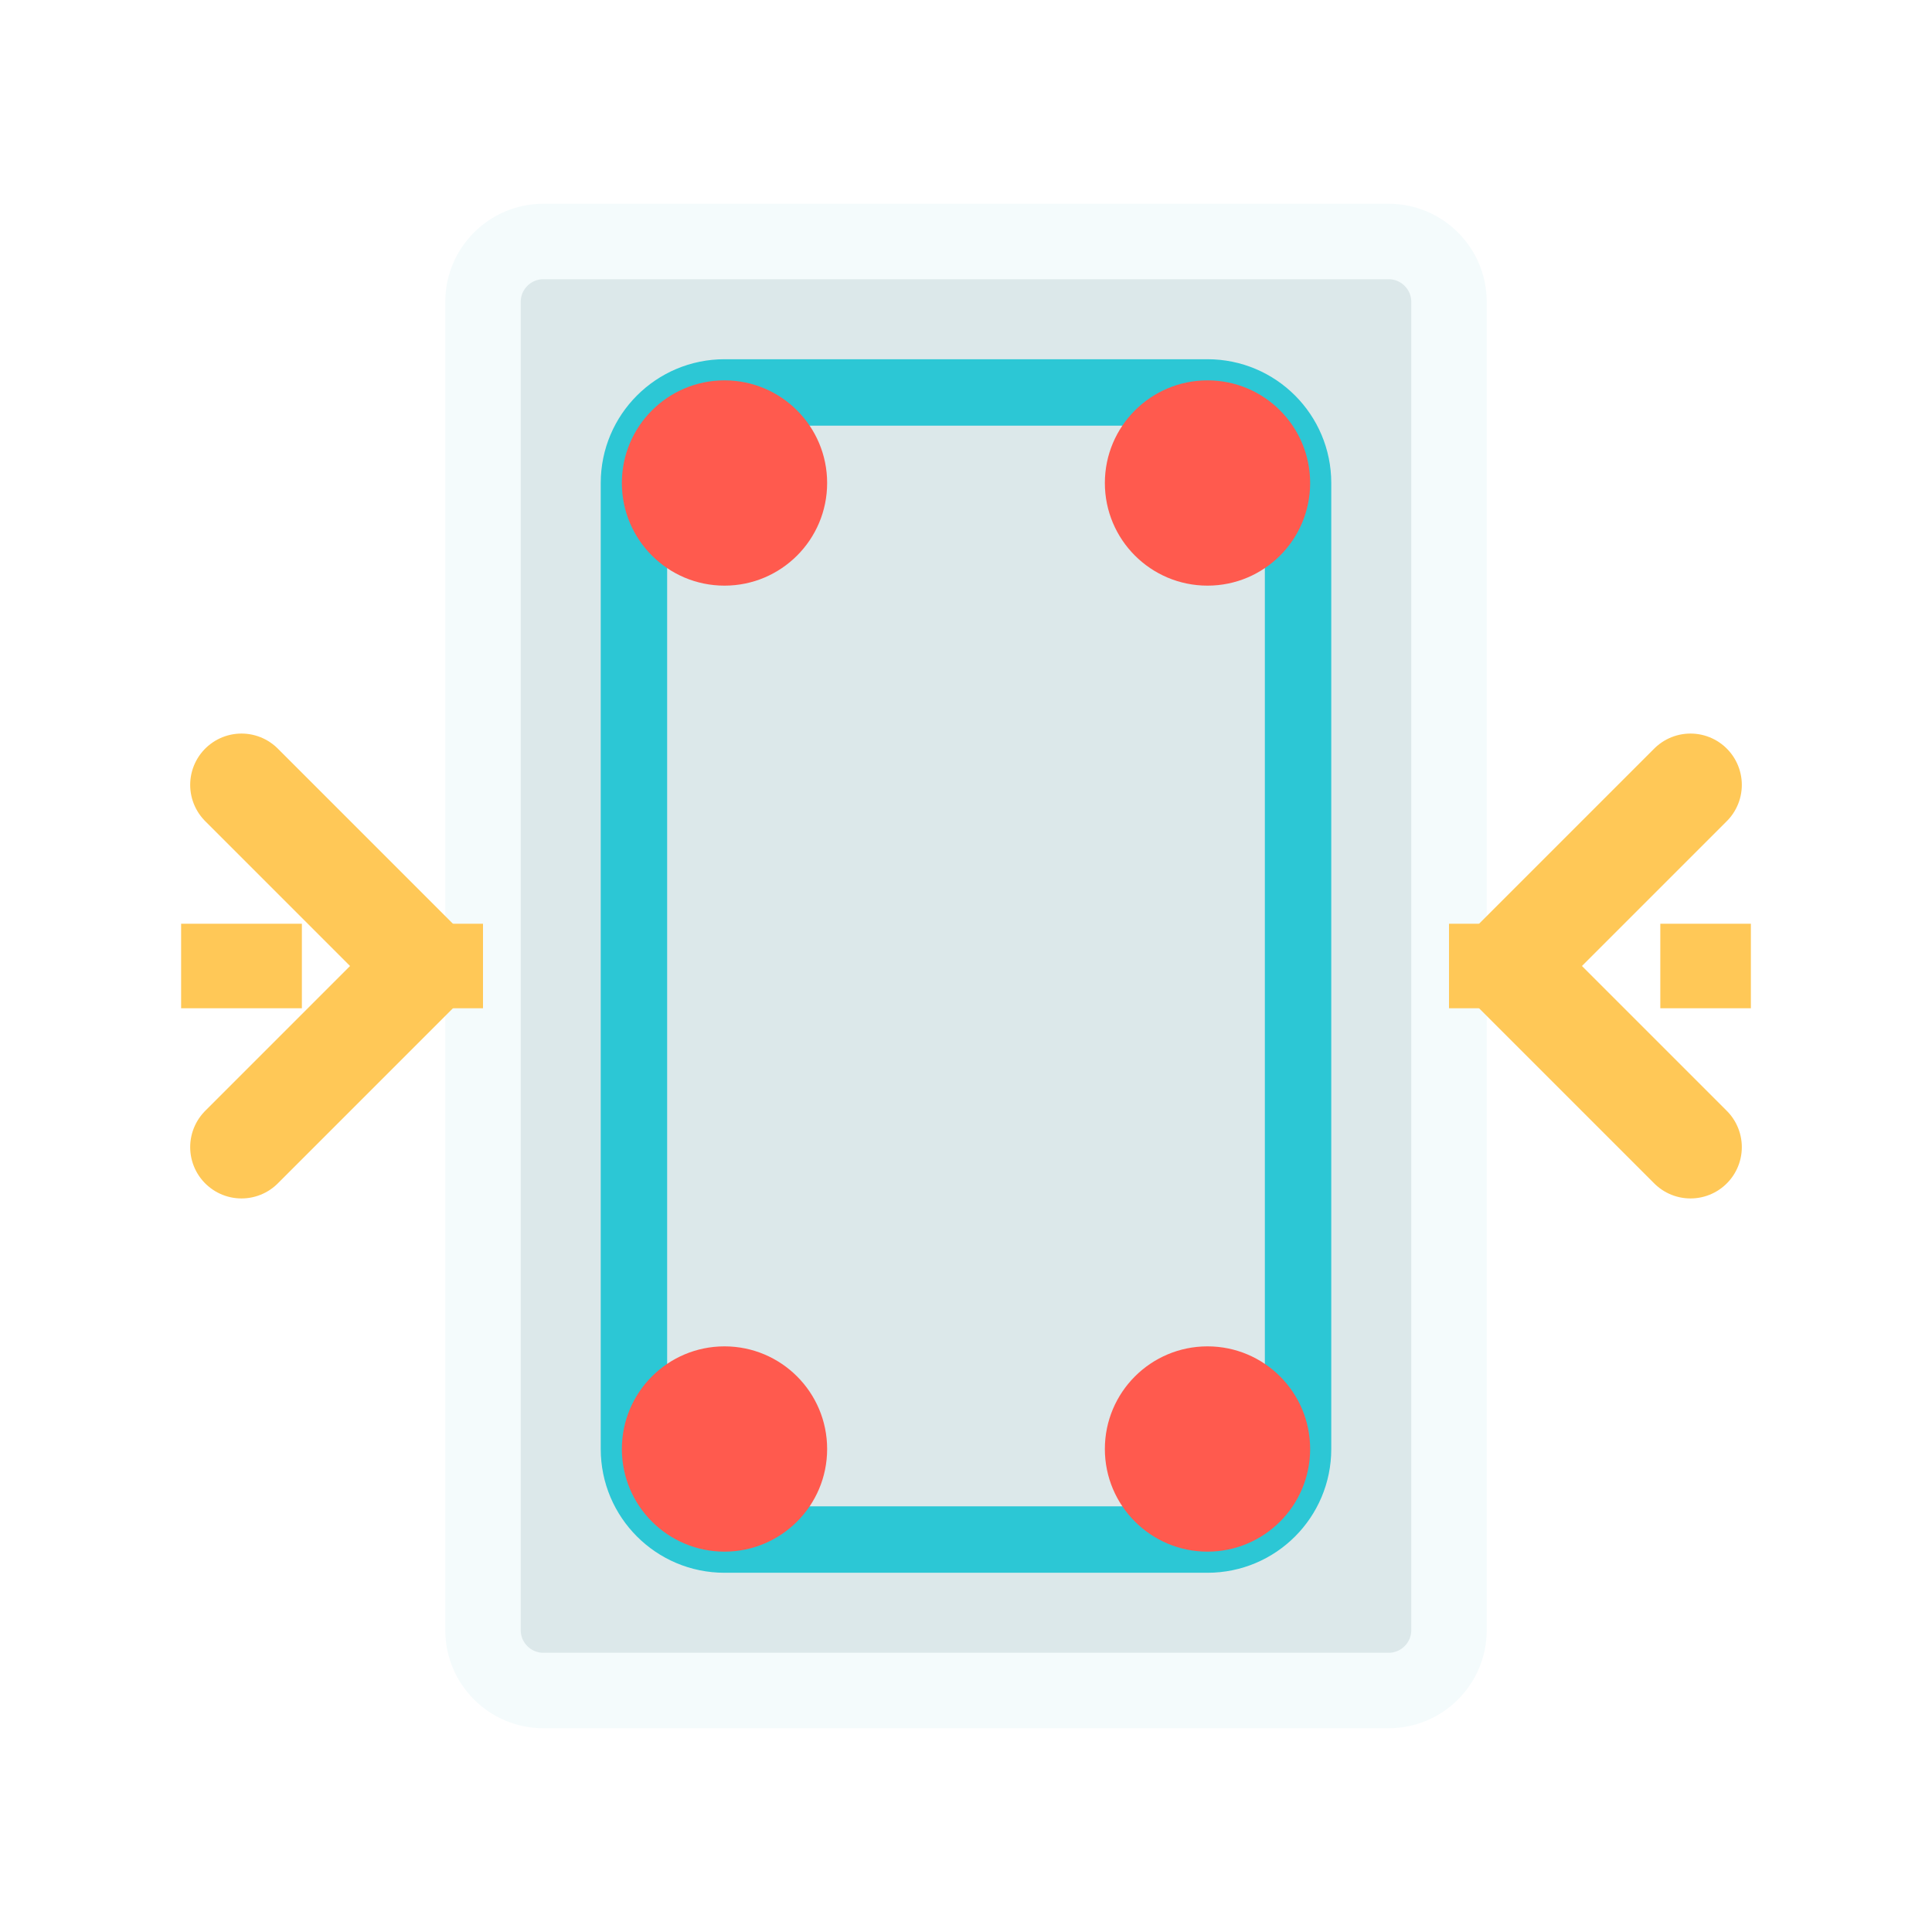
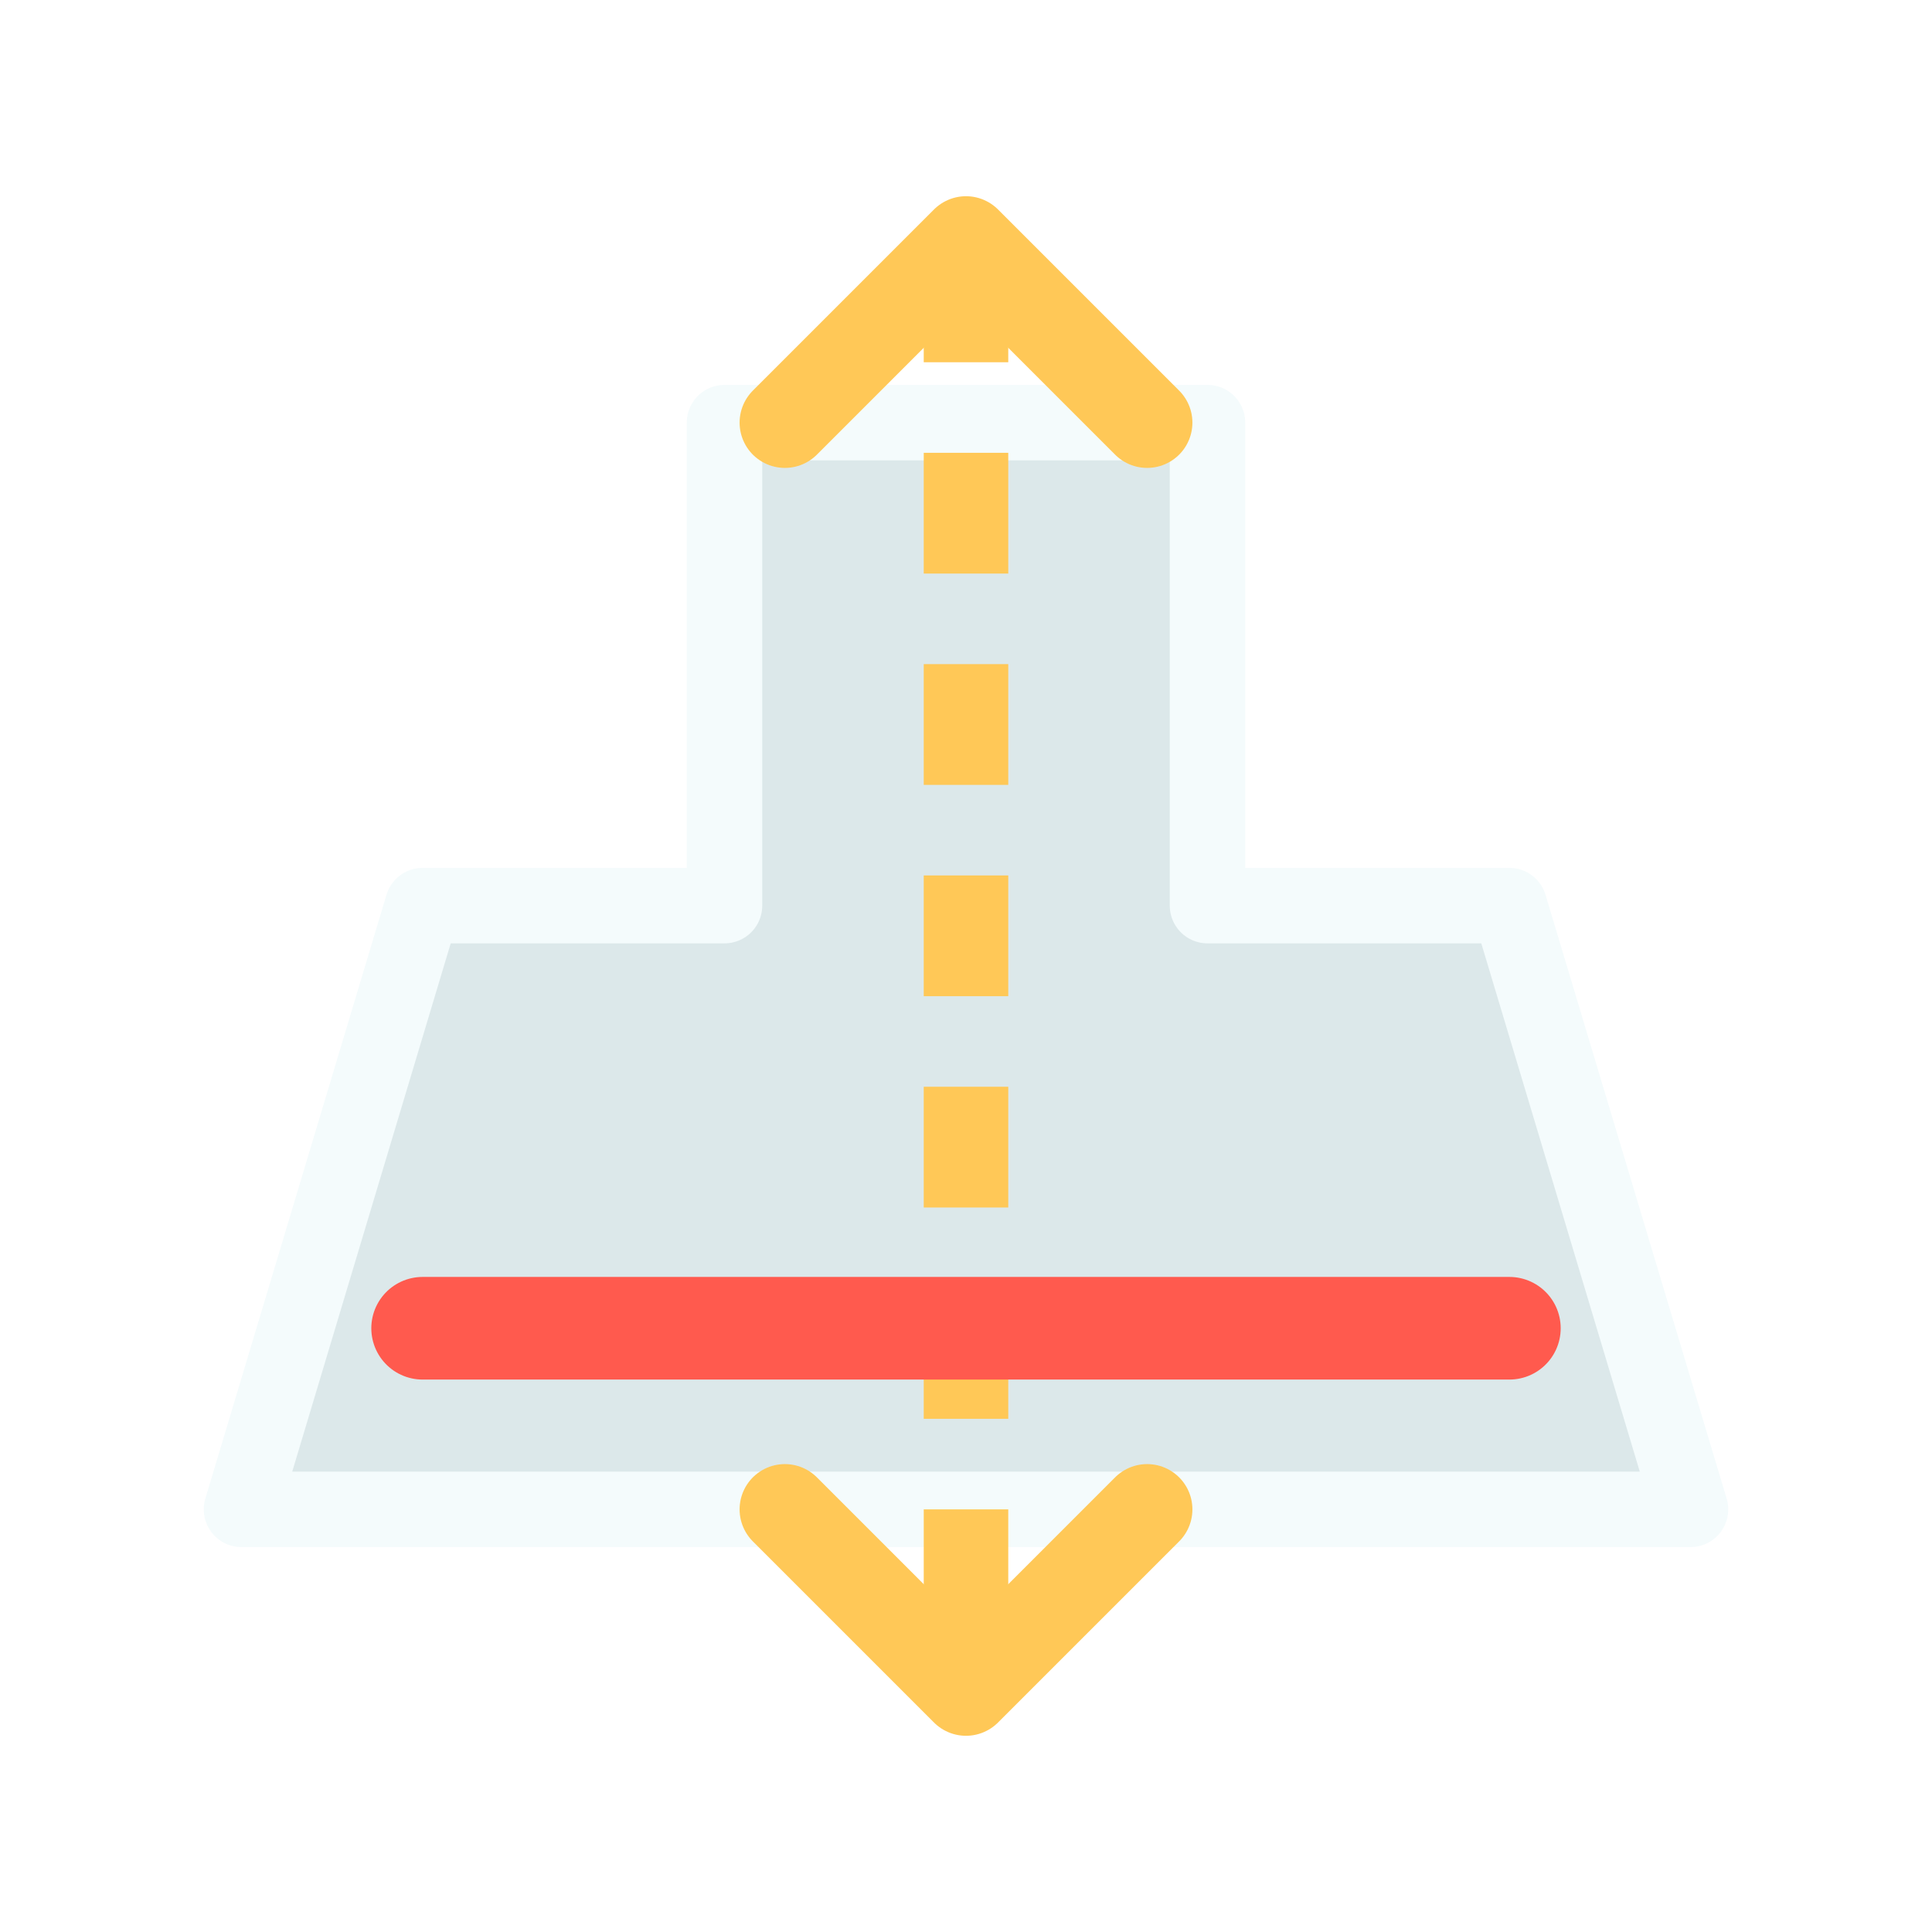
<svg xmlns="http://www.w3.org/2000/svg" width="32" height="32" viewBox="0 0 32 32">
  <style>
    .paper{fill:#f4fbfc;stroke:#bde8ec;stroke-width:1.2;stroke-linejoin:round}
    .concrete{fill:#dce8ea;stroke:#f4fbfc;stroke-width:1.25;stroke-linejoin:round}
    .line,.ink{fill:none;stroke:#f4fbfc;stroke-width:1.6;stroke-linecap:round;stroke-linejoin:round}
    .ink{stroke:#163642;stroke-width:1.35}
    .grid{fill:none;stroke:#6f939b;stroke-width:1}
    .rebar{fill:none;stroke:#ff5a4e;stroke-width:1.7;stroke-linecap:round;stroke-linejoin:round}
    .rebar-bold{fill:none;stroke:#ff5a4e;stroke-width:2.3;stroke-linecap:round;stroke-linejoin:round}
    .rebar-loop{fill:none;stroke:#ff5a4e;stroke-width:1.5}
    .stirrup{fill:none;stroke:#2cc7d5;stroke-width:1.1}
    .accent{fill:#ffc857;stroke:none}
    .accent-line{fill:none;stroke:#ffc857;stroke-width:1.7;stroke-linecap:round;stroke-linejoin:round}
    .cut{fill:none;stroke:#ffc857;stroke-width:1.4;stroke-dasharray:2 1.5}
    .arrow{fill:none;stroke:#ffc857;stroke-width:1.5;stroke-linecap:round;stroke-linejoin:round}
    .guide{fill:none;stroke:#57c7ff;stroke-width:1.2;stroke-dasharray:2 1}
    .dots{fill:#f4fbfc}.cloud{fill:none;stroke:#57c7ff;stroke-width:1.2;stroke-linejoin:round}
    .search{fill:none;stroke:#ffc857;stroke-width:1.8;stroke-linecap:round}
  </style>
-   <rect x="8" y="4" width="16" height="24" rx="1" class="concrete" />
-   <rect x="10.5" y="6.5" width="11" height="19" rx="1.5" class="stirrup" />
-   <circle cx="12" cy="8" r="1.7" fill="#ff5a4e" />
-   <circle cx="20" cy="8" r="1.7" fill="#ff5a4e" />
-   <circle cx="12" cy="24" r="1.7" fill="#ff5a4e" />
-   <circle cx="20" cy="24" r="1.7" fill="#ff5a4e" />
-   <path d="M3 16h5M24 16h5" class="cut" />
-   <path d="M4 13l3 3-3 3M28 13l-3 3 3 3" class="accent-line" />
+   <path d="M12 7h8v8h5l3 10H4l3-10h5z" class="concrete" />
+   <path d="M16 4v24" class="cut" />
+   <path d="m13 7 3-3 3 3M13 25l3 3 3-3" class="arrow" />
+   <path d="M7 22h18" class="rebar" />
</svg>
